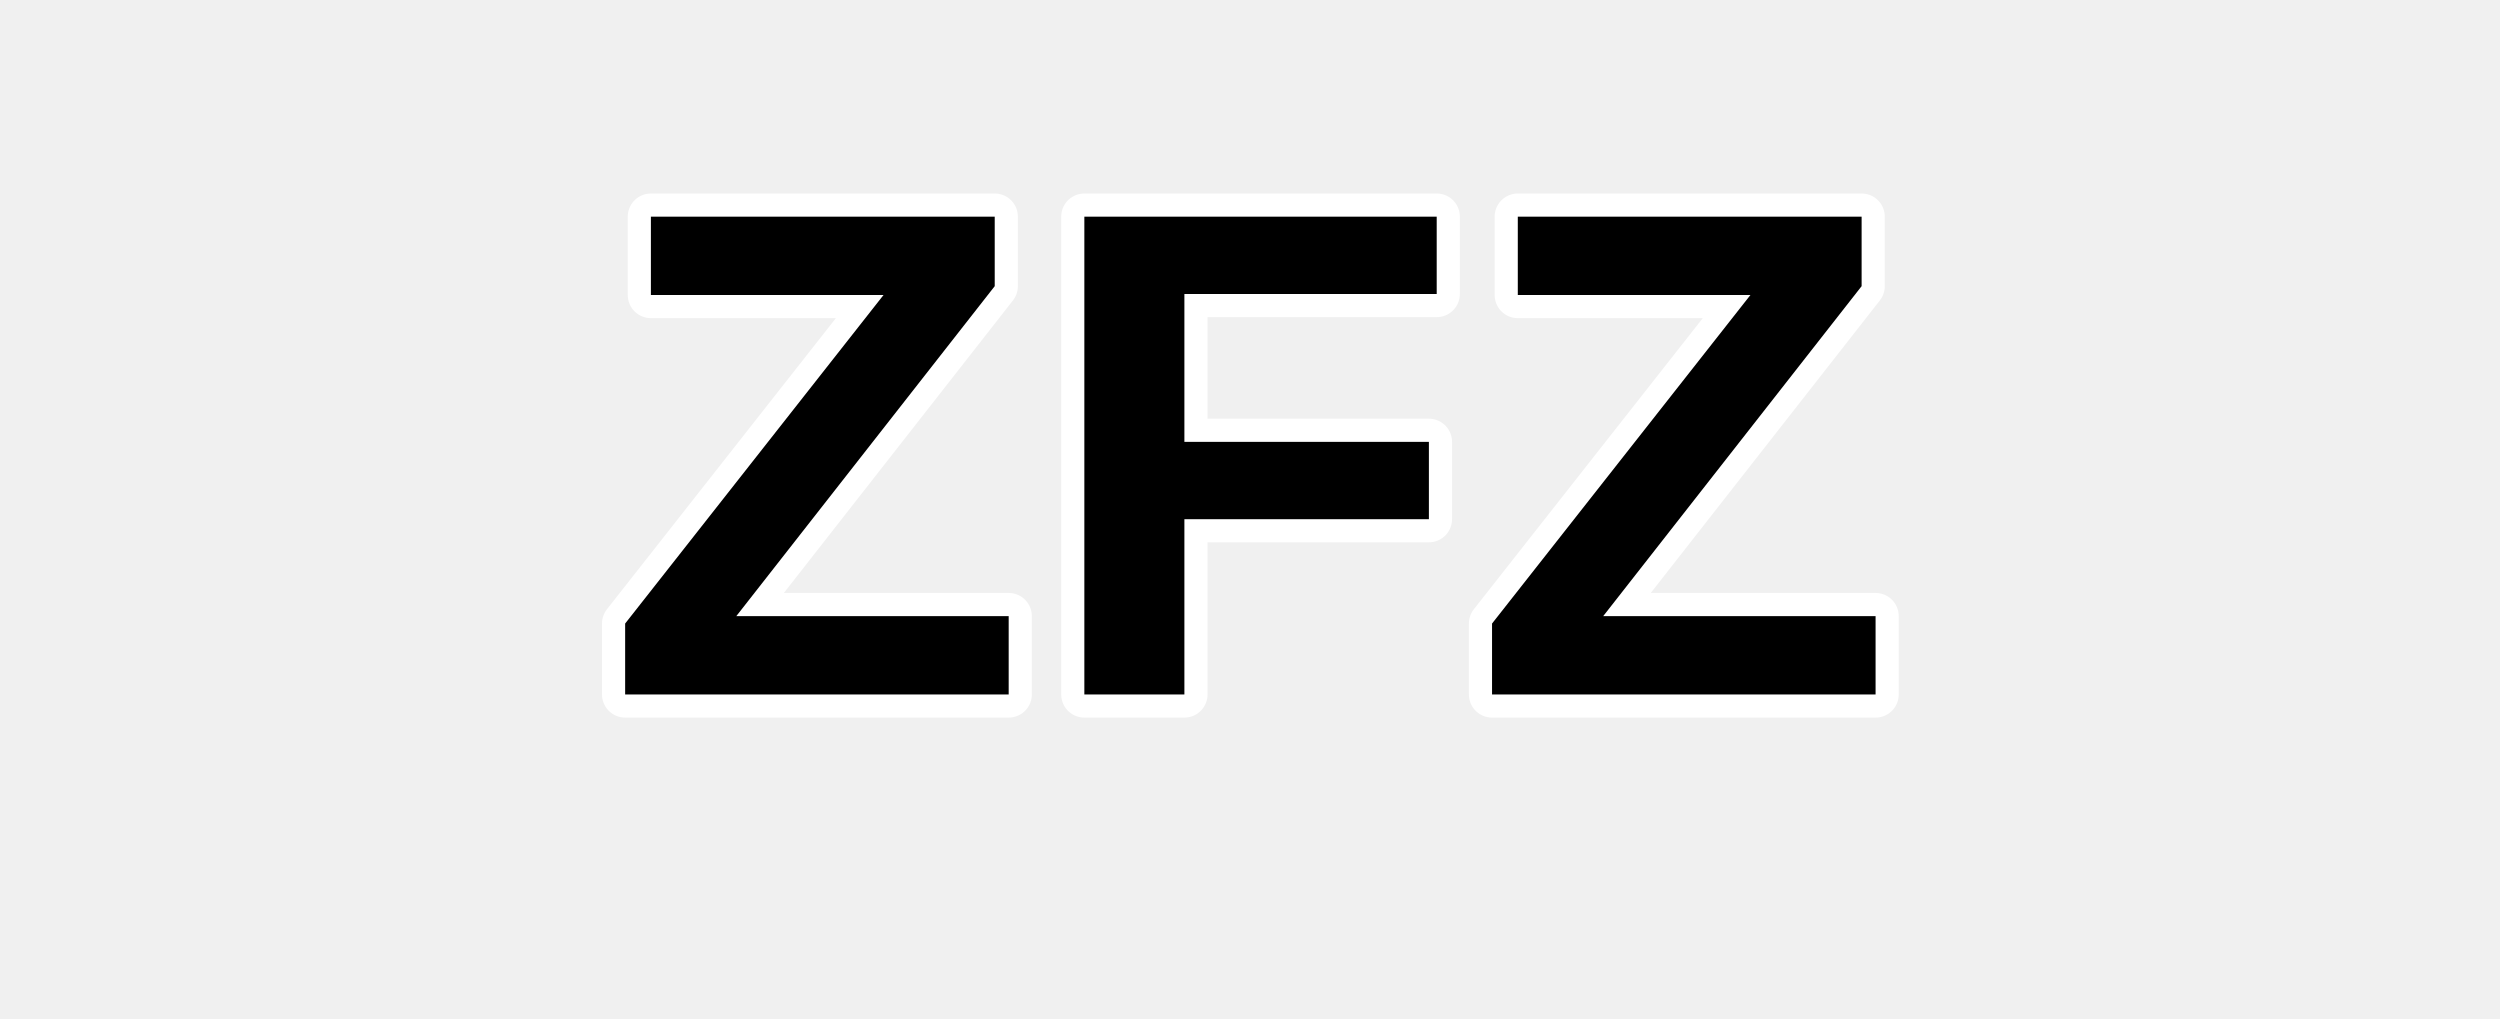
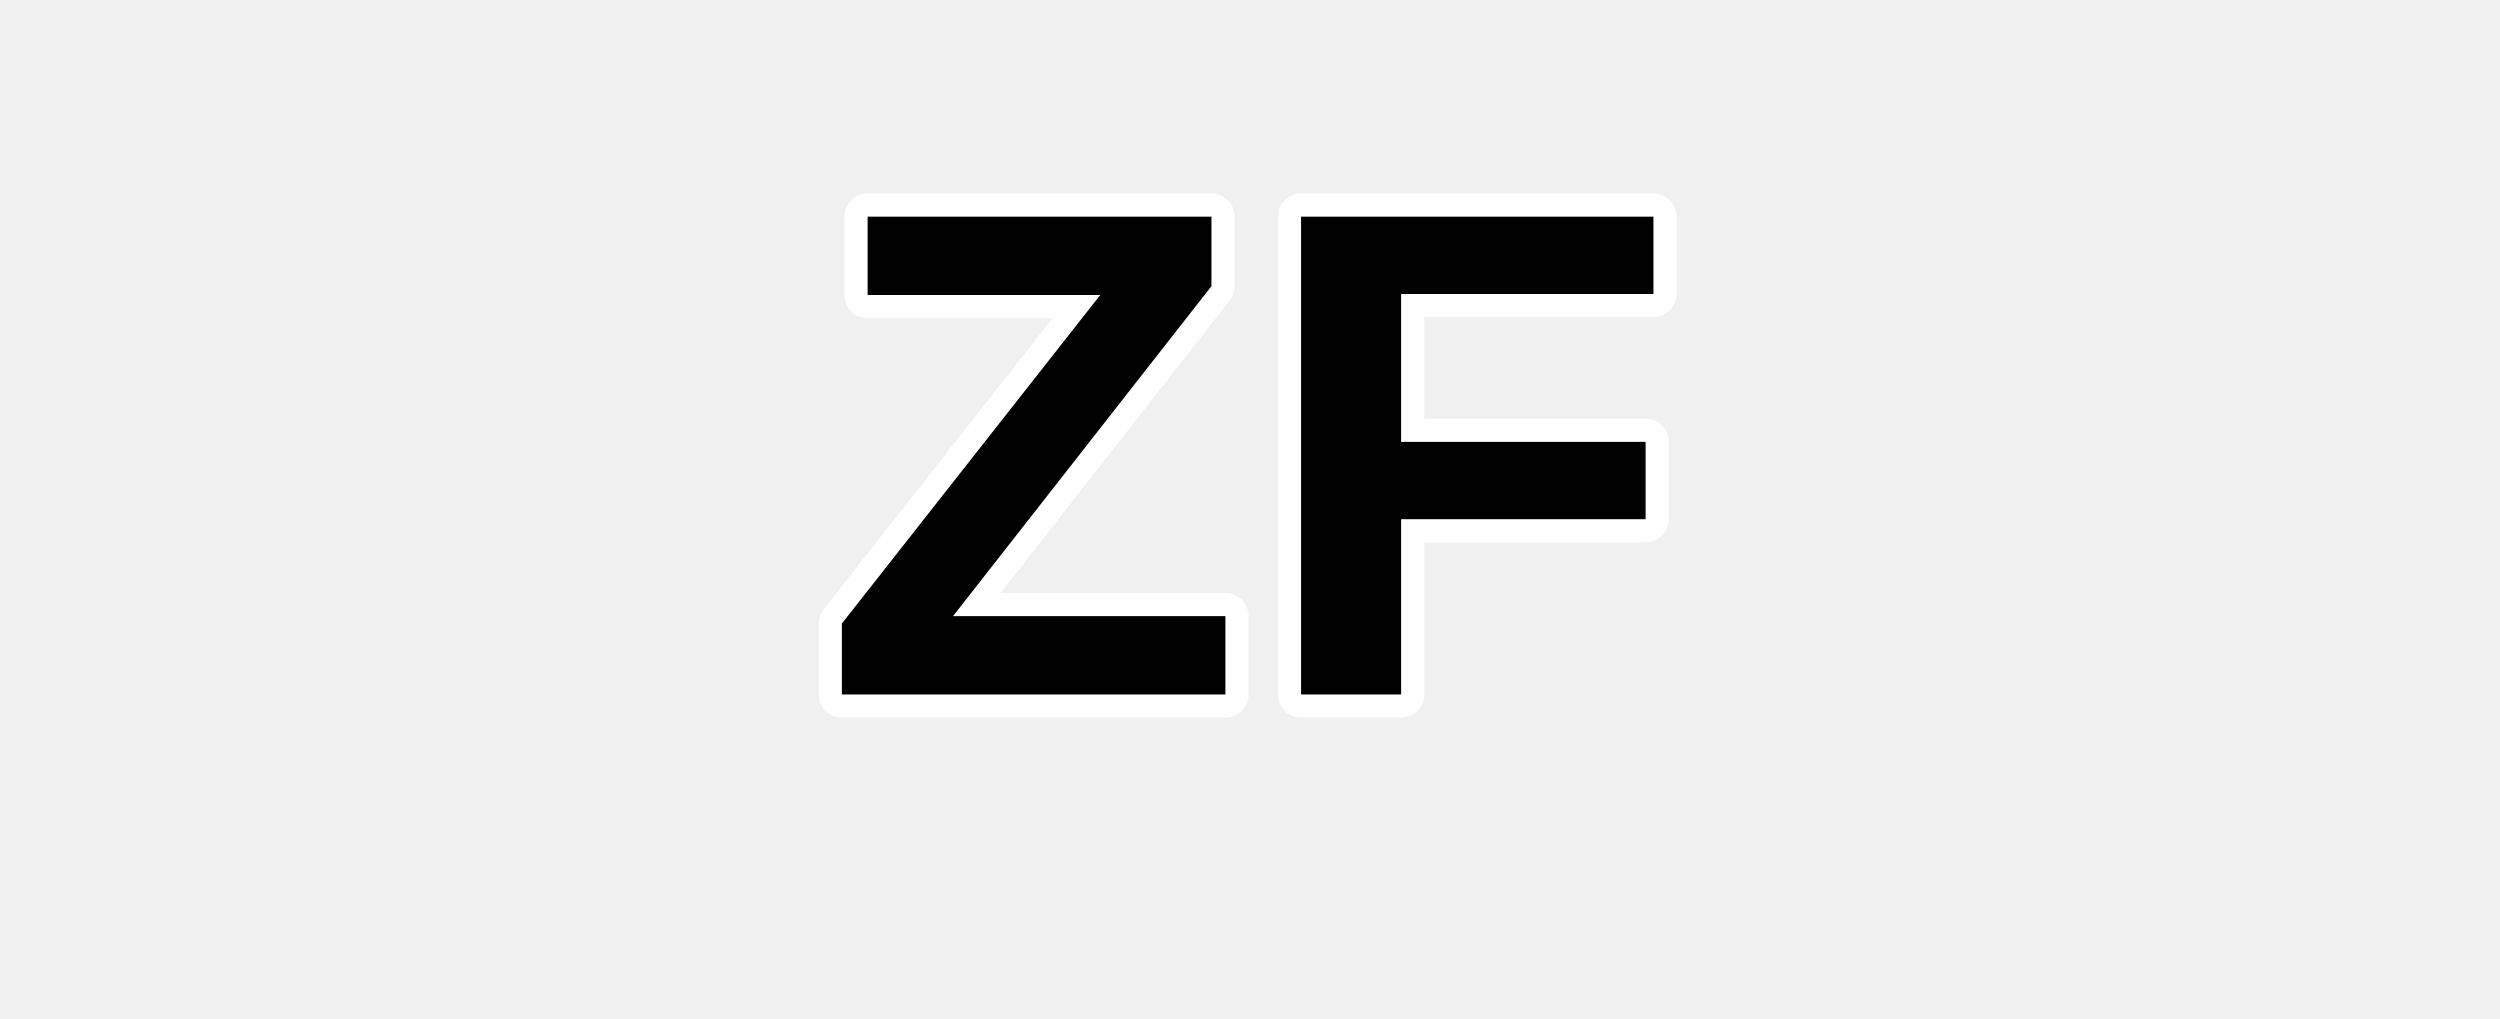
<svg xmlns="http://www.w3.org/2000/svg" width="540" height="220" viewBox="0 0 540 220" role="img">
-   <text x="270" y="150" text-anchor="middle" font-family="Arial Black, Arial, sans-serif" font-weight="900" font-size="150" letter-spacing="2" fill="#000000" stroke="#ffffff" stroke-width="10" stroke-linejoin="round" paint-order="stroke fill">ZFZ</text>
+   <text x="270" y="150" text-anchor="middle" font-family="Arial Black, Arial, sans-serif" font-weight="900" font-size="150" letter-spacing="2" fill="#000000" stroke="#ffffff" stroke-width="10" stroke-linejoin="round" paint-order="stroke fill">ZF</text>
</svg>
